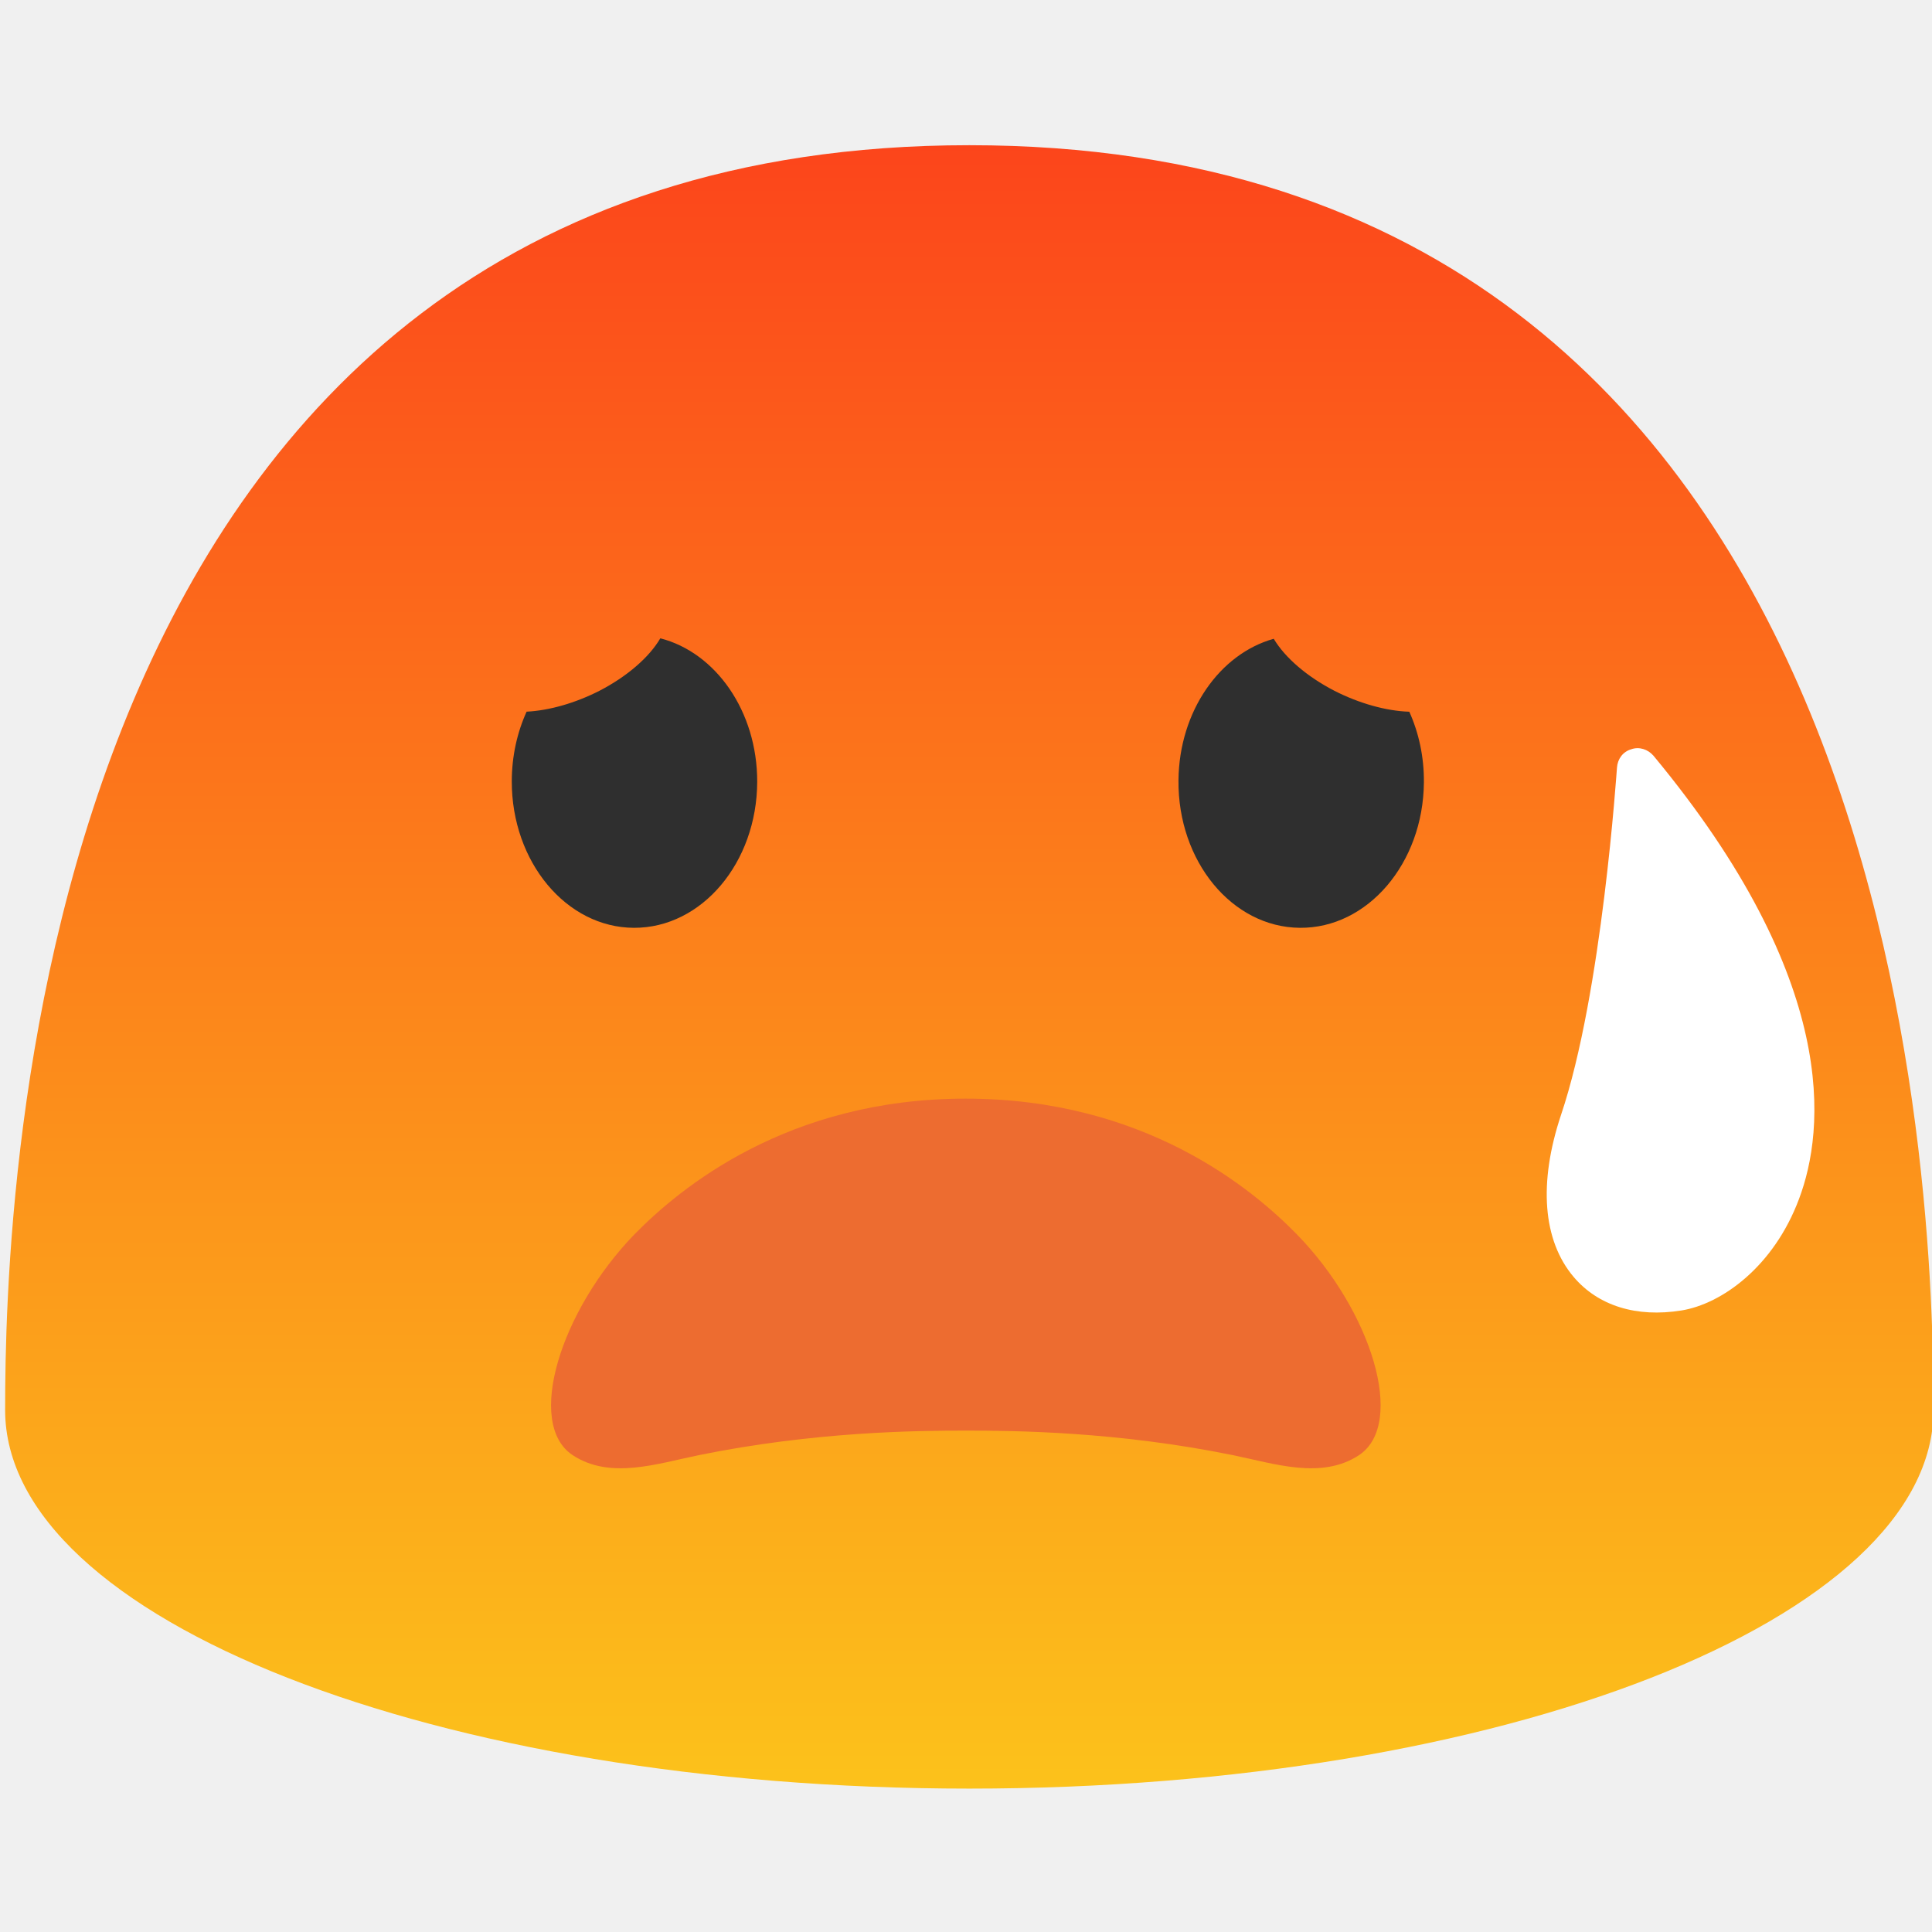
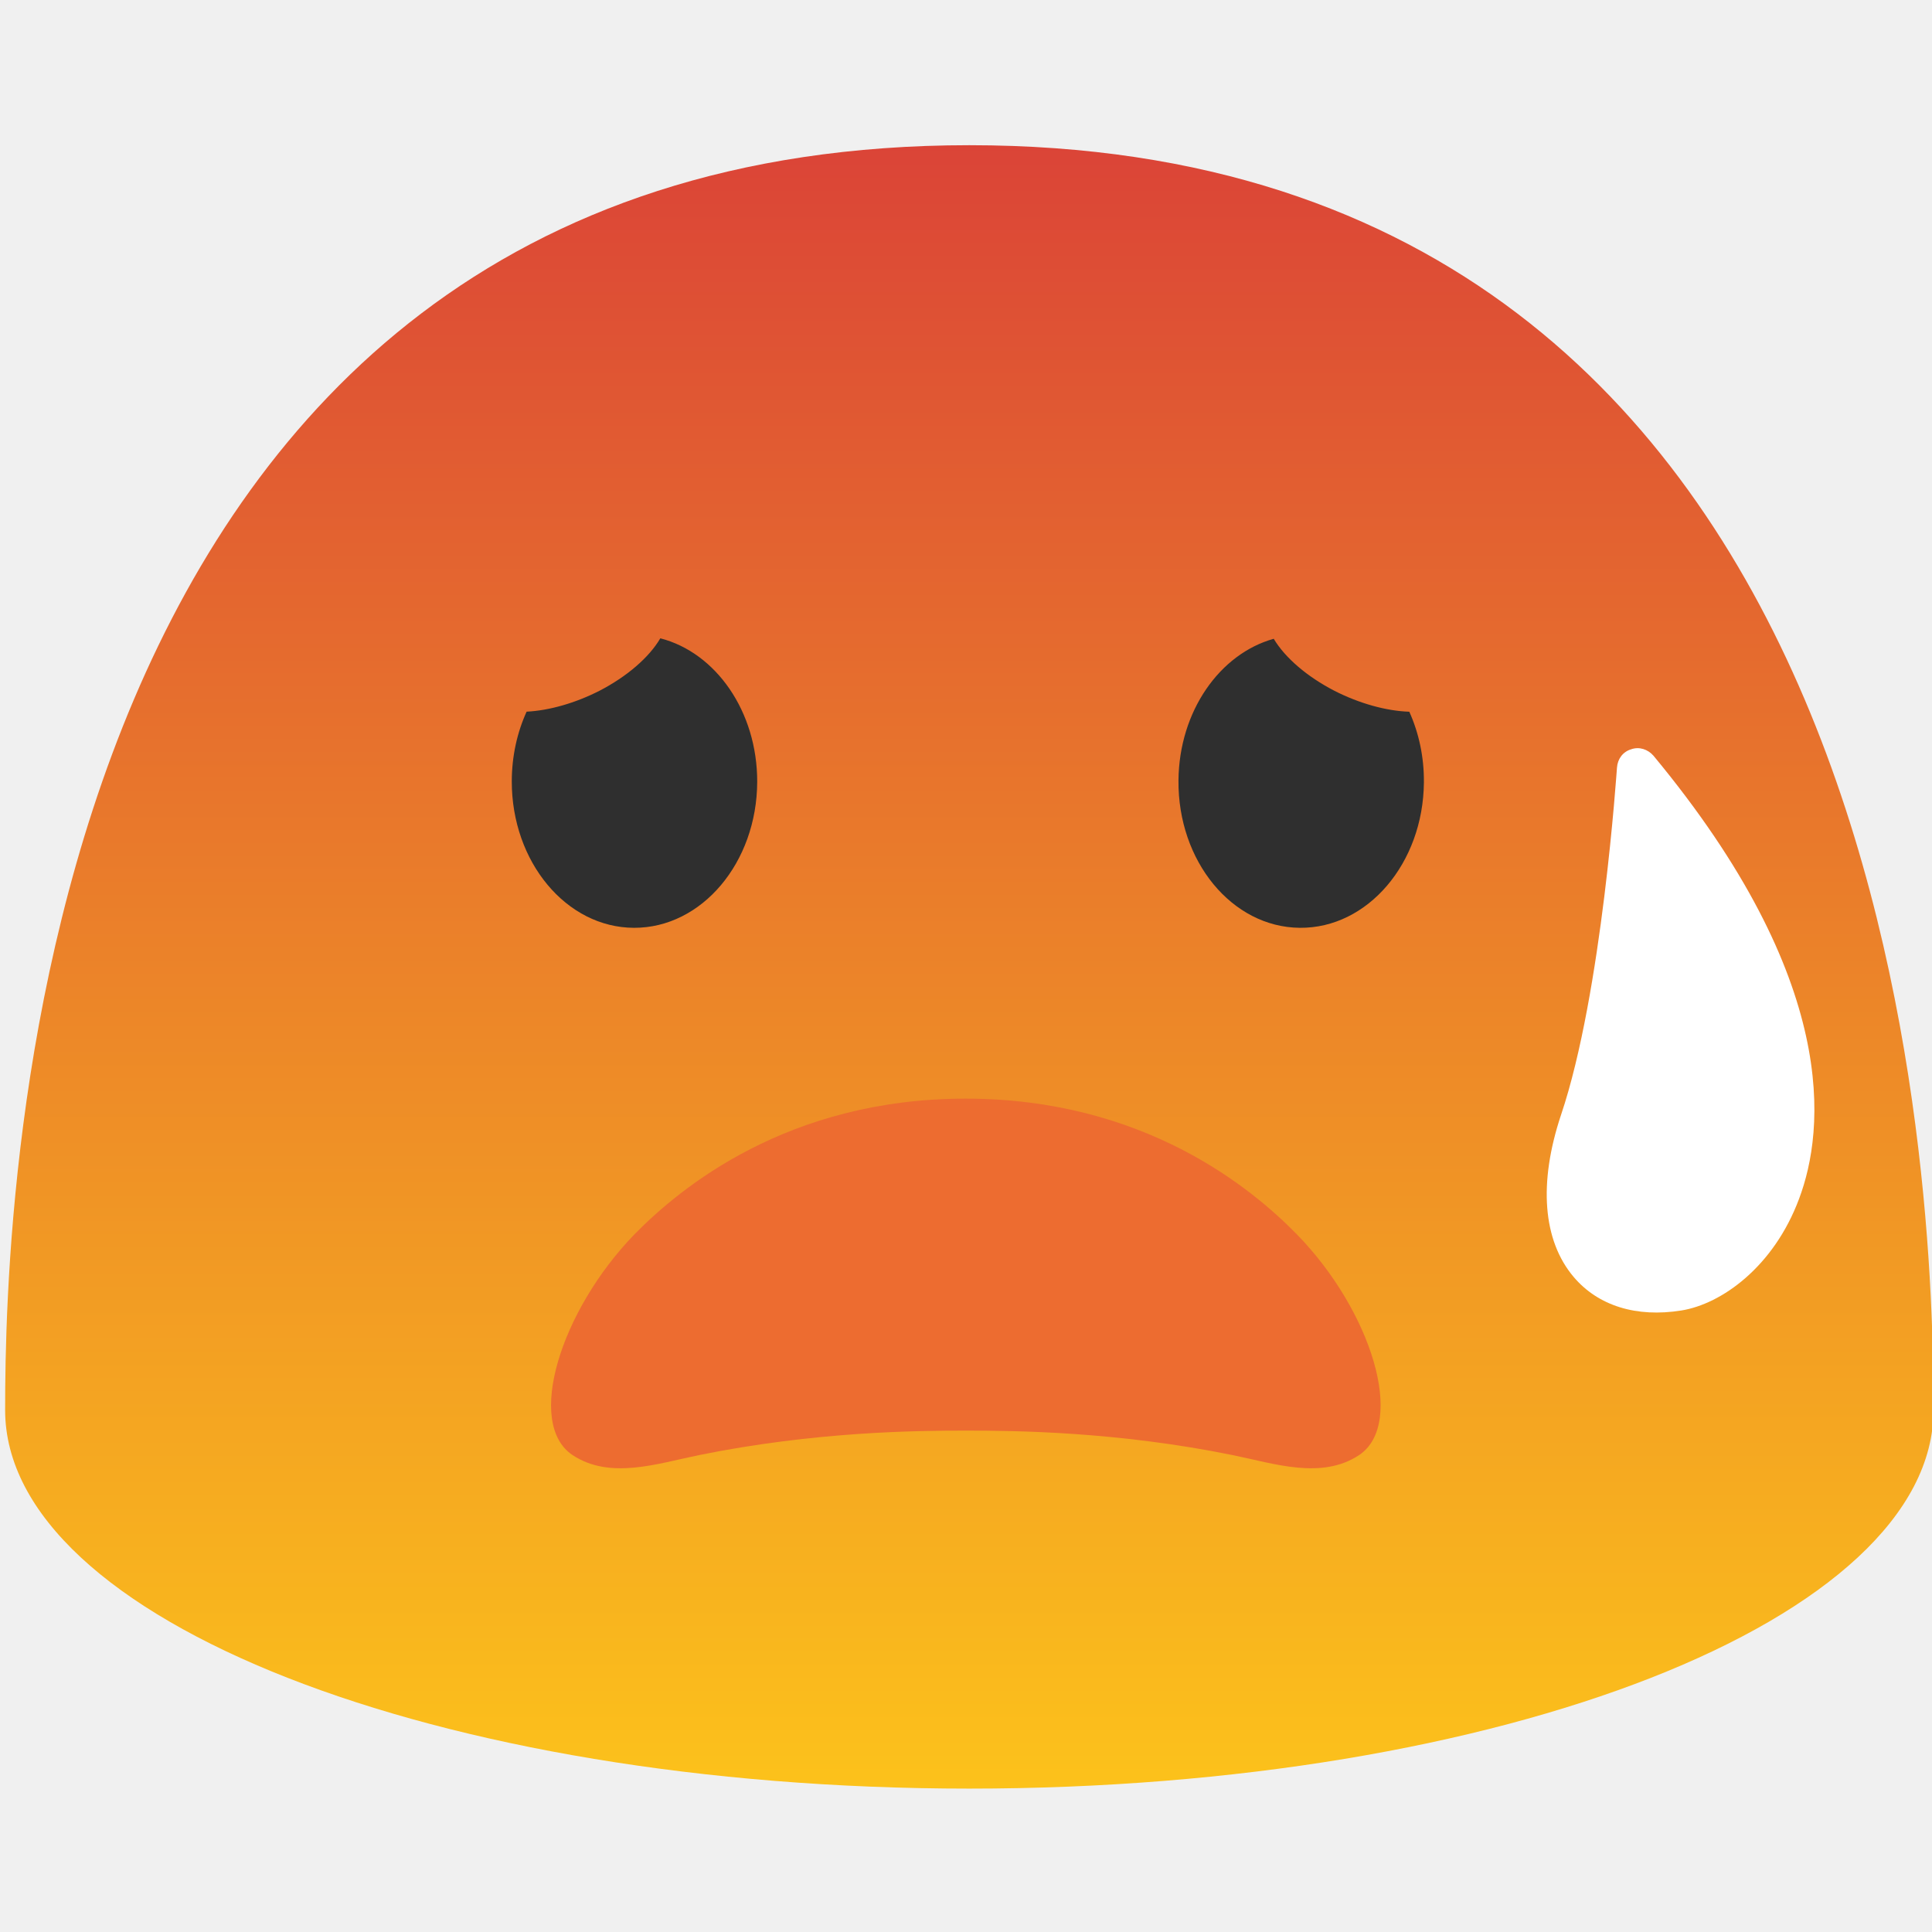
<svg xmlns="http://www.w3.org/2000/svg" xmlns:xlink="http://www.w3.org/1999/xlink" width="128" height="128" version="1.1" id="svg586">
  <defs id="defs576">
    <linearGradient id="a">
-       <stop offset="0" stop-color="#fc451b" id="stop570" />
+       <stop offset="0" stop-color="#fc451b" id="stop570" style="stop-color:#db4437;stop-opacity:1;" />
      <stop offset="1" stop-color="#fcc21b" id="stop572" />
    </linearGradient>
    <linearGradient xlink:href="#a" id="b" x1="64.22" y1="9.62" x2="64.22" y2="118.5" gradientUnits="userSpaceOnUse" />
  </defs>
  <path d="M64.22 9.62C1.81 9.62.34 79.58.34 93.42c0 13.86 28.59 25.08 63.88 25.08 35.28 0 63.88-11.22 63.88-25.08 0-13.84-1.48-83.8-63.88-83.8z" fill="url(#b)" id="path578" />
+   <path d="m -296.698,24.485 c -7.156,1.862 -14.121,4.398 -20.939,7.246 -4.629,2.005 -9.223,4.221 -13.264,7.273 -2.364,1.798 -4.396,4.047 -5.812,6.667 -1.977,3.373 -3.615,6.929 -5.492,10.357 -5.185,9.899 -10.277,19.933 -17.034,28.88 -2.386,3.109 -5.444,5.642 -8.748,7.723 -3.927,2.685 -8.087,5.231 -11.102,8.988 -2.469,3.236 -3.711,7.389 -3.423,11.448 0.411,4.14 2.894,8.179 6.744,9.933 4.611,1.737 9.452,2.723 14.217,3.93 8.262,2.006 16.543,3.936 24.836,5.809 7.801,1.745 15.638,3.352 23.536,4.589 9.618,1.125 19.308,0.299 28.93,-0.309 14.349,-1.2 28.692,-2.634 42.902,-4.994 7.167,-1.404 14.297,-3.15 21.129,-5.762 1.521,-0.609 3.124,-1.116 4.392,-2.197 3.747,-2.999 5.512,-8.373 3.982,-12.967 -2.119,-4.711 -5.669,-8.538 -8.757,-12.614 -5.451,-6.963 -11.089,-13.9 -15.03,-21.87 -4.6,-8.983 -8.467,-18.344 -13.573,-27.064 -2.214,-3.702 -5.139,-6.97 -8.577,-9.576 -5.072,-4.084 -10.719,-7.445 -16.687,-10.042 -6.808,-2.89 -14.062,-4.696 -21.416,-5.453 -0.27,0.002 -0.54,0.004 -0.811,0.006 z" fill="url(#b)" id="path578-2" style="fill:#fcc21b" />
+   <path d="m -316.095,104.525 c -13.385,-4.528 -18.402,-14.818 -18.615,-15.249 a 3.254,3.254 0 0 1 5.875,-2.795 c 0.157,0.317 4.147,8.275 14.823,11.886 10.676,3.611 18.675,-0.281 19.017,-0.45 a 3.26,3.26 0 0 1 4.361,1.433 3.238,3.238 0 0 1 -1.411,4.358 c -0.431,0.213 -10.665,5.344 -24.05,0.817 z" fill="#2f2f2f" id="path7116" />
+   <g fill="#2f2f2f" id="g7122" transform="rotate(7.241833,-229.4372,-2754.757)">
+     <path d="m 52.809,61.636 c -4.49,0.04 -8.17,-4.27 -8.22,-9.62 -0.05,-5.37 3.55,-9.75 8.04,-9.79 4.48,-0.04 8.17,4.27 8.22,9.64 0.05,5.36 -3.55,9.73 -8.04,9.77 z m 33.921,9.374 c 4.48,-0.01 8.11,-4.36 8.1,-9.71 -0.01,-5.37 -3.66,-9.7 -8.14,-9.69 -4.49,0.01 -8.13,4.36 -8.12,9.73 0.02,5.35 3.67,9.68 8.16,9.67 z" id="path7120" />
+   </g>
+   <path d="M -138.027 20.084 C -143.98 20.853 -150.067 21.59 -155.58 24.115 C -160.827 26.382 -165.912 29.238 -170.02 33.264 C -173.761 36.764 -177.512 40.279 -180.843 44.18 C -183.128 47.219 -184.007 50.983 -185.218 54.517 C -186.461 58.271 -187.856 61.977 -189.04 65.749 C -190.078 70.303 -189.904 75.01 -190.513 79.622 C -191.23 86.85 -192.058 94.076 -192.307 101.34 C -192.126 104.75 -190.284 107.779 -188.268 110.428 C -185.137 114.272 -180.619 116.77 -175.896 118.104 C -162.207 122.63 -147.883 125.397 -133.447 125.683 C -119.872 125.993 -106.227 124.48 -93.121 120.895 C -88.397 119.579 -83.716 118.032 -79.278 115.932 C -75.414 114.058 -71.776 111.371 -69.598 107.595 C -67.623 104.265 -66.837 100.283 -67.264 96.444 C -67.543 92.121 -68.361 87.859 -69.062 83.591 C -70.424 75.943 -72.144 68.331 -74.771 61.01 C -76.469 56.645 -78.707 52.518 -81.1 48.5 C -82.059 46.933 -82.844 45.272 -83.613 43.606 C -84.954 40.896 -86.984 38.61 -89.129 36.509 C -91.407 34.255 -93.309 31.619 -95.851 29.637 C -97.724 28.109 -99.872 26.955 -102.126 26.095 C -104.963 24.945 -107.812 23.82 -110.687 22.768 C -113.626 21.735 -116.703 21.1 -119.817 20.946 C -125.5 20.483 -131.196 20.109 -136.899 20.074 C -137.275 20.077 -137.651 20.081 -138.027 20.084 z " fill="url(#b)" id="path578-4" style="fill:#db4437;fill-opacity:1" />
  <path d="m 37.941,96.407 c 2.479,1.638 5.606,0.562 8.359,0 7.699,-1.565 14.451,-1.626 17.69,-1.626 3.239,0 10.004,0.061 17.69,1.626 2.753,0.562 5.88,1.638 8.359,0 3.139,-2.091 0.822,-9.573 -4.124,-14.634 -2.99,-3.056 -10.128,-8.986 -21.938,-8.986 -11.81,0 -18.936,5.93 -21.938,8.986 -4.921,5.074 -7.238,12.556 -4.099,14.634 z" fill="#ed6c30" id="path582" style="stroke-width:1" />
  <path d="m 119.19,79.432 c -1.68,4.5 -5.13,6.96 -7.79,7.39 -2.99,0.48 -5.52,-0.31 -7.14,-2.22 -2.05,-2.42 -2.34,-6.23 -0.84,-10.73 2.73,-8.09 3.69,-22.88 3.71,-23.02 0.04,-0.57 0.39,-1.05 0.94,-1.21 0.53,-0.19 1.11,0 1.48,0.43 12.37,14.92 11.36,24.8 9.64,29.36 z" fill="#fff" id="path584" style="fill:#ffffff;fill-opacity:1" />
  <path id="path4296" style="clip-rule:evenodd;fill:#2f2f2f;fill-rule:nonzero;stroke-linejoin:round;stroke-miterlimit:2" d="m 43.748,42.29 a 3.56,7.079 65.167 0 1 -4.035,3.477 3.56,7.079 65.167 0 1 -4.824,1.383 c -0.623,1.37 -0.979,2.939 -0.982,4.609 -0.01,5.35 3.62,9.701 8.1,9.711 4.49,0.01 8.14,-4.32 8.16,-9.67 0.009,-4.671 -2.746,-8.567 -6.418,-9.51 z m 40.641,0.031 c -3.574,0.994 -6.27,4.796 -6.312,9.379 -0.05,5.36 3.549,9.73 8.039,9.77 4.49,0.04 8.171,-4.271 8.221,-9.621 0.016,-1.701 -0.338,-3.299 -0.967,-4.695 a 7.079,3.56 24.833 0 1 -4.961,-1.387 7.079,3.56 24.833 0 1 -4.02,-3.445 z" />
+   <g aria-label="8" id="text26844" style="font-weight:900;font-size:551.52px;font-family:'Encode Sans';-inkscape-font-specification:'Encode Sans Heavy';font-variant-numeric:ordinal;fill:#fcc21b;stroke-width:35.906;stroke-linecap:round">
+     <path d="M -195.027 257.914 C -207.197 258.917 -219.339 260.318 -231.399 262.238 C -248.72 265.097 -265.873 269.502 -281.991 276.543 C -295.767 282.515 -308.877 290.36 -319.786 300.753 C -329.399 309.918 -337.199 321.014 -342.327 333.279 C -350.776 353.208 -352.599 375.75 -348.097 396.88 C -344.034 416.174 -334.721 434.385 -321.184 448.752 C -315.151 455.211 -308.478 461.021 -302.096 467.124 C -300.146 468.986 -298.127 470.785 -296.221 472.685 C -294.89 474.456 -295.742 477.262 -297.688 478.205 C -310.116 486.614 -322.85 494.765 -333.803 505.103 C -346.632 517.392 -355.221 533.847 -358.66 551.228 C -361.495 565.436 -360.85 580.352 -356.569 594.206 C -352.911 606.196 -346.62 617.385 -338.205 626.684 C -330.922 635.049 -322.135 641.897 -313.407 648.669 C -310.16 651.229 -306.913 653.789 -303.666 656.35 C -301.065 660.226 -300.536 665 -300.172 669.537 C -298.688 695.908 -298.615 722.329 -297.957 748.727 C -297.448 754.645 -293.874 759.986 -289.114 763.399 C -286.252 765.607 -282.381 765.816 -278.938 765.258 C -273.413 764.342 -268.292 760.833 -265.734 755.809 C -262.546 747.262 -261.823 738.099 -260.504 729.145 C -258.334 713.442 -256.232 697.713 -253.116 682.164 C -252.77 680.941 -252.424 679.719 -252.078 678.496 C -248.722 674.393 -243.256 672.25 -238.006 672.689 C -217.646 672.941 -197.286 673.193 -176.926 673.445 C -170.649 675.266 -165.369 679.842 -162.226 685.519 C -158.448 691.452 -154.67 697.384 -150.893 703.316 C -145.177 709.172 -135.378 710.422 -128.379 706.18 C -123.176 701.829 -119.891 695.498 -118.57 688.904 C -116.799 682.076 -115.027 675.247 -113.256 668.418 C -110.106 664.485 -105.469 662.232 -101.029 660.086 C -88.316 653.962 -75.33 648.15 -63.785 639.936 C -50.83 630.485 -39.555 618.568 -31.534 604.638 C -20.101 584.608 -15.952 560.657 -19.396 537.895 C -21.587 523.408 -26.18 509.189 -33.652 496.544 C -39.313 486.89 -46.878 478.459 -55.347 471.187 C -60.716 466.583 -66.431 462.407 -72.02 458.08 C -75.011 455.77 -78.044 453.505 -81.01 451.17 C -82.117 449.856 -81.531 447.694 -80.072 446.9 C -69.084 437.114 -57.684 427.682 -48.012 416.54 C -36.974 402.328 -30.64 384.728 -29.154 366.854 C -27.988 353.456 -29.439 339.74 -34.083 327.083 C -40.595 309.722 -53.28 294.886 -69.071 285.251 C -83.458 276.129 -99.59 270.061 -116.075 265.979 C -137.343 260.653 -159.288 258.509 -181.17 258.03 C -185.788 257.919 -190.408 257.899 -195.027 257.914 z M -162.316 340.473 C -153.993 342.233 -145.995 345.67 -139.141 350.732 C -130.757 359.556 -128.165 373.261 -132.457 384.609 C -134.636 390.566 -137.886 396.075 -141.496 401.268 C -145.895 407.365 -151.224 412.749 -157.031 417.508 C -158.906 419.38 -161.785 419.503 -164.255 419.128 C -168.467 418.622 -172.544 417.406 -176.686 416.533 C -178.045 415.839 -179.87 416.383 -180.591 417.74 C -182.468 420.132 -182.931 423.229 -183.712 426.083 C -185.509 433.771 -185.972 441.692 -187.523 449.422 C -187.836 450.423 -188.216 451.4 -188.576 452.385 C -191.839 455.078 -196.974 455.095 -200.254 452.422 C -202.575 448.784 -204.999 445 -205.648 440.648 C -204.986 431.794 -204.015 422.964 -203.477 414.1 C -203.798 412.421 -204.202 410.759 -204.686 409.119 C -211.435 403.413 -219.923 400.112 -226.287 393.908 C -231.913 388.617 -236.303 381.735 -237.655 374.052 C -238.881 366.004 -236.095 357.305 -229.981 351.832 C -228.601 350.564 -226.508 349.778 -224.713 350.635 C -222.761 351.457 -221.585 353.499 -221.367 355.544 C -219.124 363.922 -216.967 372.329 -214.332 380.596 C -213.286 382.44 -211.841 384.345 -209.67 384.863 C -206.078 384.9 -202.745 382.549 -201.152 379.398 C -194.717 369.454 -188.281 359.509 -181.846 349.564 C -176.985 344.293 -170.075 341.054 -162.953 340.434 C -162.741 340.447 -162.529 340.46 -162.316 340.473 z M -217.191 505.883 C -211.624 507.499 -207.467 512.559 -206.297 518.15 C -205.246 522.938 -204.786 527.828 -204.025 532.666 C -203.493 536.351 -202.962 540.037 -202.43 543.723 C -201.154 546.073 -198.243 547.118 -195.686 546.732 C -194.003 546.104 -193.551 544.189 -192.81 542.747 C -189.872 536.32 -188.14 529.443 -185.883 522.768 C -185.632 520.86 -184.136 519.495 -182.789 518.276 C -182.23 517.536 -181.324 516.574 -180.305 517.053 C -174.814 518.104 -169.819 520.725 -164.818 523.107 C -160.056 527.079 -157.267 533.041 -156.479 539.125 C -155.451 544.762 -154.423 550.4 -153.395 556.037 C -152.446 557.687 -149.608 557.473 -148.91 555.705 C -146.188 550.892 -143.465 546.079 -140.742 541.266 C -137.354 539.658 -132.848 541.641 -131.713 545.207 C -129.133 551.557 -128.093 558.54 -128.82 565.361 C -132.17 576.611 -141.927 585.546 -153.291 588.281 C -160.832 590.388 -168.651 591.131 -176.367 592.309 C -178.869 593.763 -179.909 596.615 -181.053 599.109 C -183.717 605.417 -186.387 611.931 -186.701 618.859 C -187.177 624.023 -186.948 629.323 -188.49 634.33 C -188.916 635.817 -189.652 637.349 -191.085 638.097 C -192.586 638.923 -194.368 638.799 -195.984 639.256 C -198.025 639.538 -199.801 638.207 -201.166 636.85 C -203.43 634.598 -204.668 631.555 -205.42 628.502 C -207.545 620.947 -207.955 613.069 -209.212 605.353 C -209.883 601.13 -210.691 596.828 -212.672 592.999 C -214.361 590.4 -217.354 589.114 -220.207 588.237 C -226.377 585.957 -232.726 583.58 -237.729 579.162 C -244.349 573.388 -248.81 565.005 -249.282 556.179 C -249.671 546.754 -246.652 537.428 -241.771 529.441 C -236.007 519.844 -227.722 511.882 -218.232 506.002 C -217.903 505.87 -217.542 505.84 -217.191 505.883 z " id="path26846" />
+   </g>
+   <g aria-label="R" id="text27646" style="font-weight:900;font-size:551.52px;font-family:'Encode Sans';-inkscape-font-specification:'Encode Sans Heavy';font-variant-numeric:ordinal;fill:#fcc21b;stroke-width:35.906;stroke-linecap:round">
+     <path d="M -1803.1 1049.773 C -1823.127 1052.392 -1843.154 1055.01 -1863.182 1057.629 C -1868.436 1062.437 -1870.413 1070.475 -1867.988 1077.172 C -1869.934 1107.935 -1872.041 1138.727 -1871.751 1169.569 C -1871.505 1222.167 -1871.261 1274.765 -1871.016 1327.363 C -1868.194 1331.821 -1864 1335.138 -1859.904 1338.359 C -1856.169 1342.91 -1852.375 1347.411 -1848.592 1351.922 C -1846.063 1356.947 -1845.809 1362.667 -1845.081 1368.142 C -1844.459 1372.588 -1843.431 1377.228 -1840.482 1380.76 C -1836.762 1385.381 -1831.007 1388.522 -1825.002 1388.443 C -1817.623 1388.03 -1810.697 1384.093 -1806.059 1378.419 C -1804.049 1376.091 -1802.001 1373.43 -1801.838 1370.23 C -1801.688 1365.405 -1803.151 1360.743 -1803.747 1355.993 C -1804.844 1349.441 -1805.984 1342.845 -1805.891 1336.178 C -1805.423 1332.843 -1803 1330.311 -1801.022 1327.759 C -1798.386 1324.456 -1795.8 1320.802 -1795.253 1316.499 C -1793.729 1306.64 -1794.012 1296.631 -1794.009 1286.689 C -1794.176 1267.76 -1795.079 1248.848 -1795.406 1229.922 C -1795.332 1226.837 -1792.166 1224.478 -1789.195 1224.793 C -1786.598 1224.986 -1783.992 1225.111 -1781.402 1225.377 C -1780.147 1225.853 -1779.394 1227.076 -1778.598 1228.089 C -1776.853 1230.584 -1774.982 1232.986 -1773.249 1235.491 C -1767.785 1243.185 -1762.507 1251.009 -1757.189 1258.805 C -1750.61 1276.316 -1744.945 1294.149 -1738.916 1311.852 C -1737.693 1315.52 -1736.469 1319.188 -1735.246 1322.855 C -1711.784 1322.956 -1688.342 1321.839 -1664.89 1321.343 C -1648.943 1320.947 -1632.996 1320.552 -1617.049 1320.156 C -1647.03 1281.46 -1677.011 1242.763 -1706.992 1204.066 C -1704.205 1204.281 -1701.418 1204.495 -1698.631 1204.709 C -1689.581 1196.516 -1680.894 1187.934 -1672.221 1179.346 C -1663.703 1157.583 -1661.53 1133.27 -1666.699 1110.436 C -1668.73 1101.035 -1672.614 1091.871 -1678.956 1084.554 C -1687.089 1074.758 -1697.719 1067.271 -1709.148 1061.795 C -1723.026 1055.165 -1738.307 1051.695 -1753.641 1050.984 C -1769.419 1050.132 -1785.218 1049.738 -1801.018 1049.561 C -1801.712 1049.631 -1802.406 1049.703 -1803.1 1049.773 z M -1784.678 1104.219 C -1781.537 1109.038 -1779.351 1114.39 -1777.2 1119.698 C -1776.209 1121.61 -1773.053 1121.924 -1771.881 1120.023 C -1768.887 1116.326 -1766.371 1112.28 -1763.725 1108.336 C -1761.478 1106.583 -1758.397 1106.753 -1755.776 1107.391 C -1744.057 1110.353 -1734.744 1121.129 -1733.647 1133.187 C -1732.888 1141.962 -1736.745 1150.822 -1743.202 1156.711 C -1748.162 1161.336 -1754.722 1164.081 -1761.439 1164.782 C -1769.151 1165.966 -1776.942 1166.506 -1784.719 1167.064 C -1790.603 1166.568 -1795.408 1160.918 -1795.191 1155.061 C -1795.412 1140.29 -1795.633 1125.52 -1795.853 1110.75 C -1794.504 1107.927 -1791.568 1106.374 -1788.766 1105.32 C -1787.471 1104.865 -1786.147 1104.5 -1784.83 1104.117 L -1784.678 1104.219 L -1784.678 1104.219 z M -1874.586 1110.064 L -1874.582 1109.883 L -1874.586 1110.064 z M -1872.422 1161.062 L -1872.434 1160.908 L -1872.422 1161.062 z " id="path27648" style="stroke-width:35.906" />
+   </g>
</svg>
